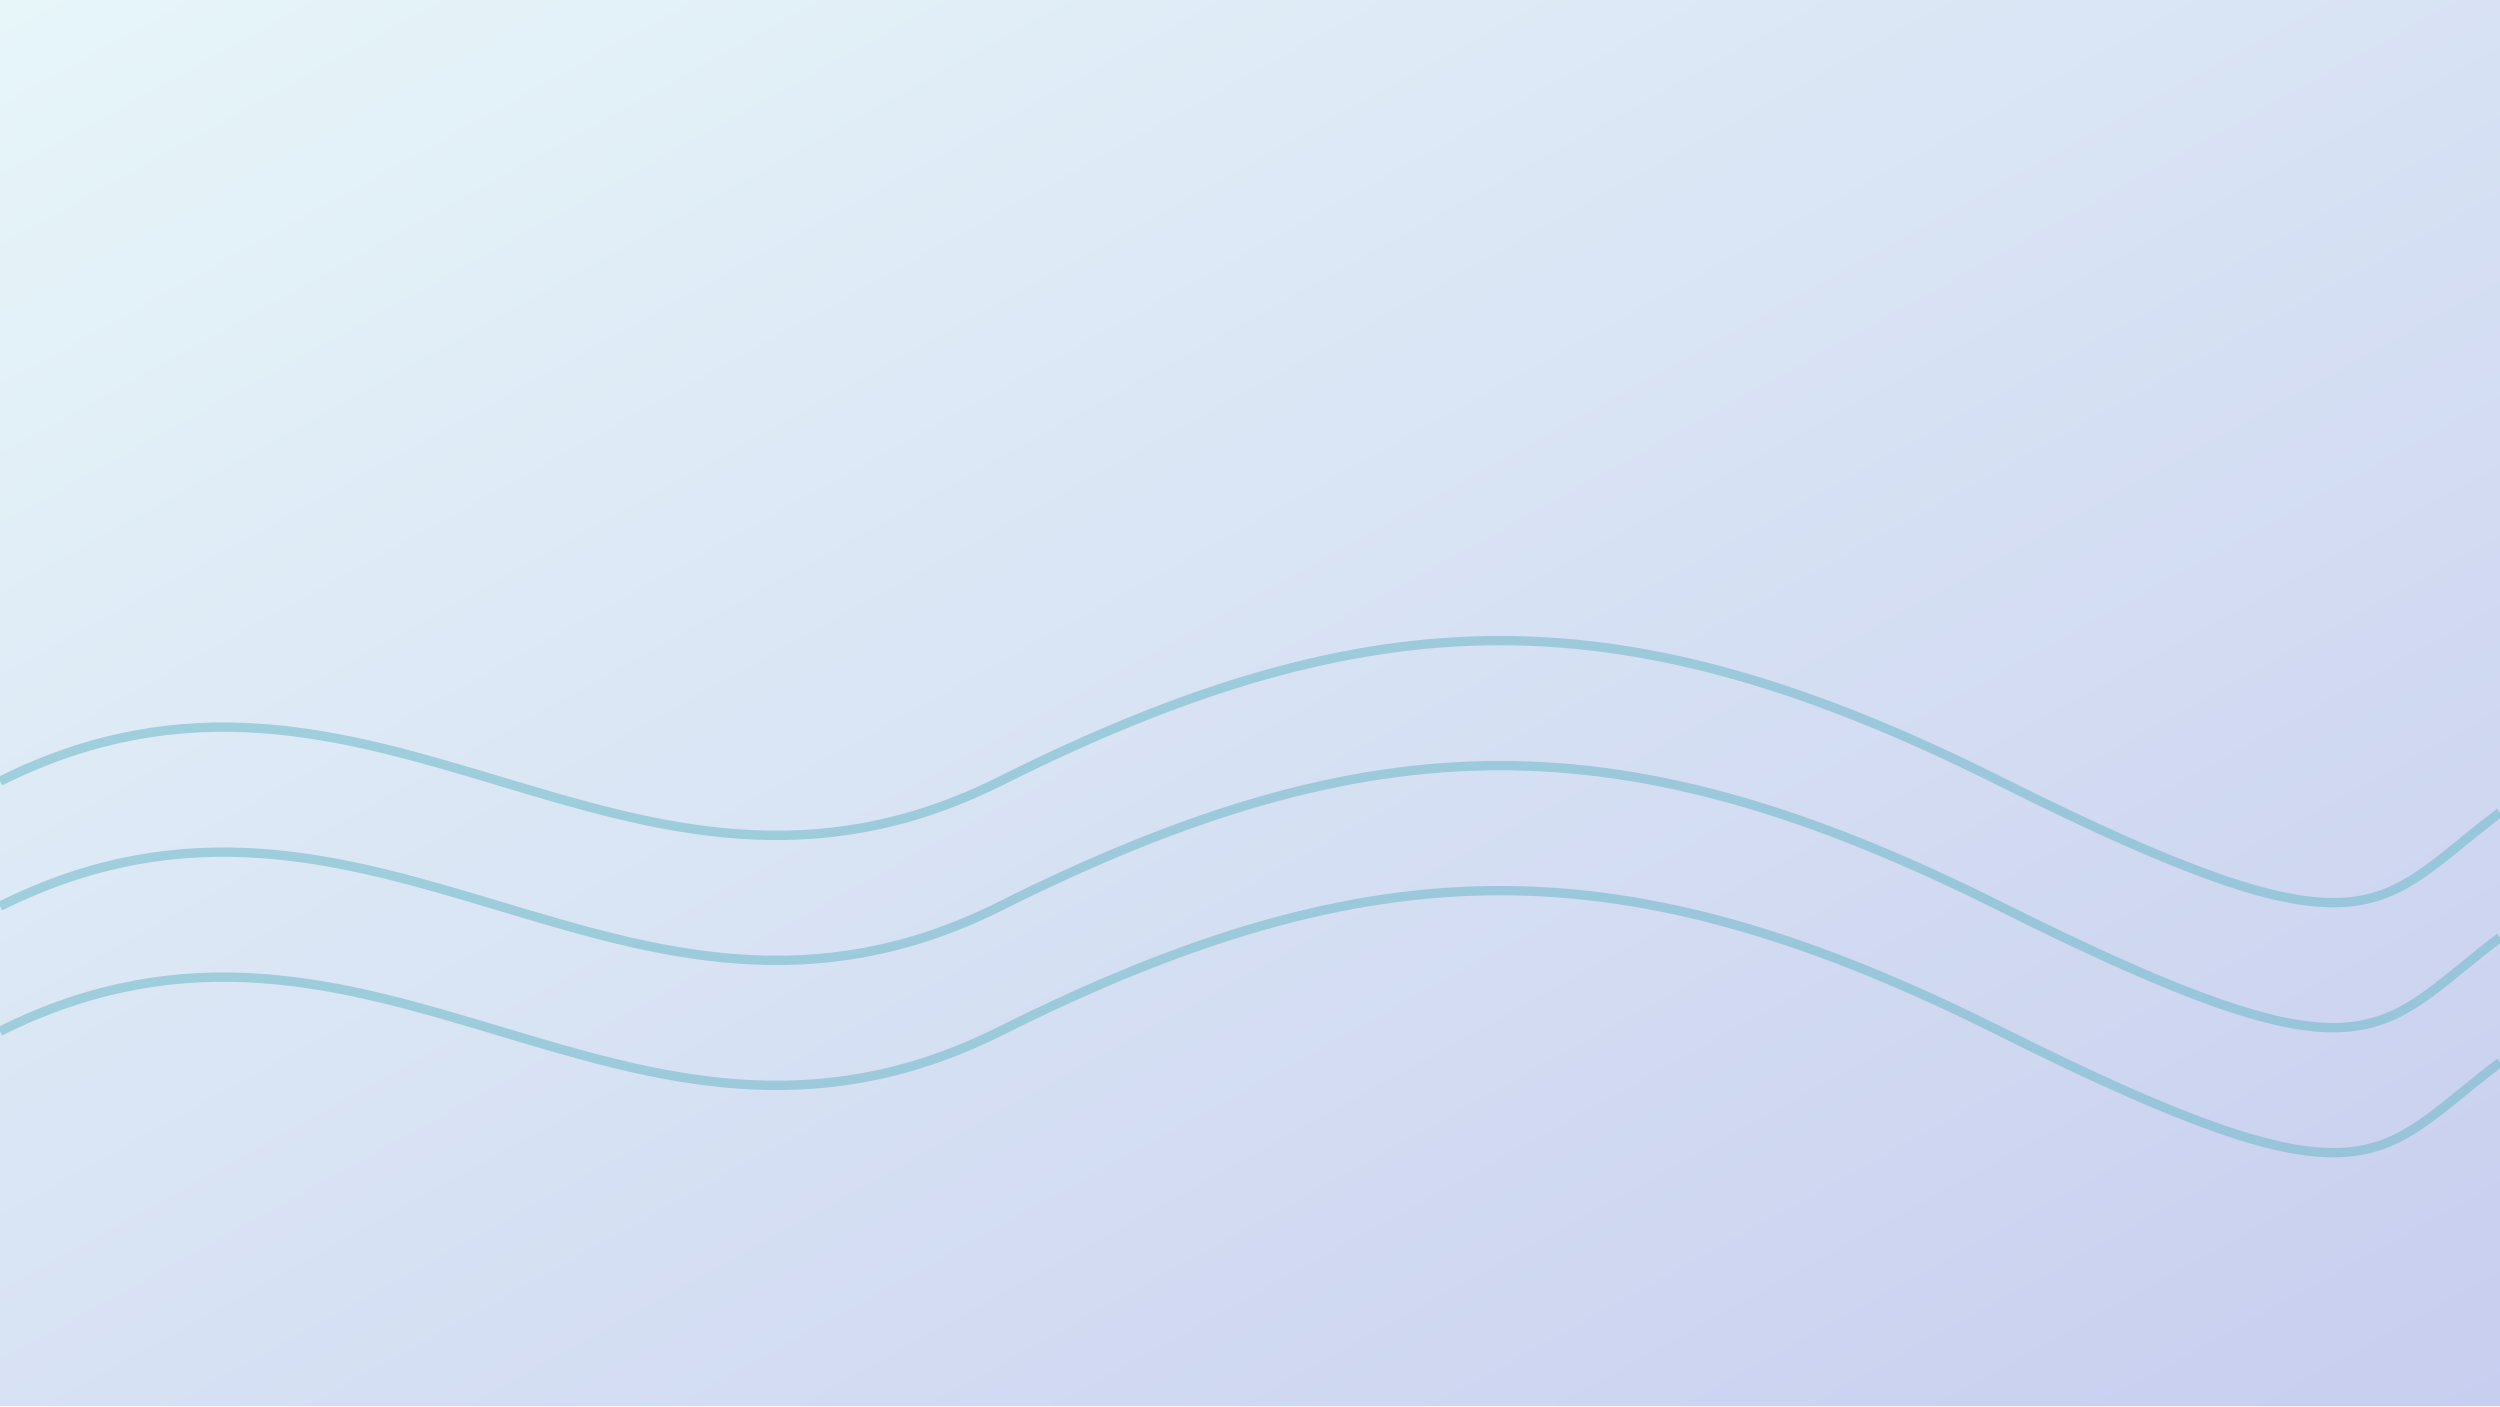
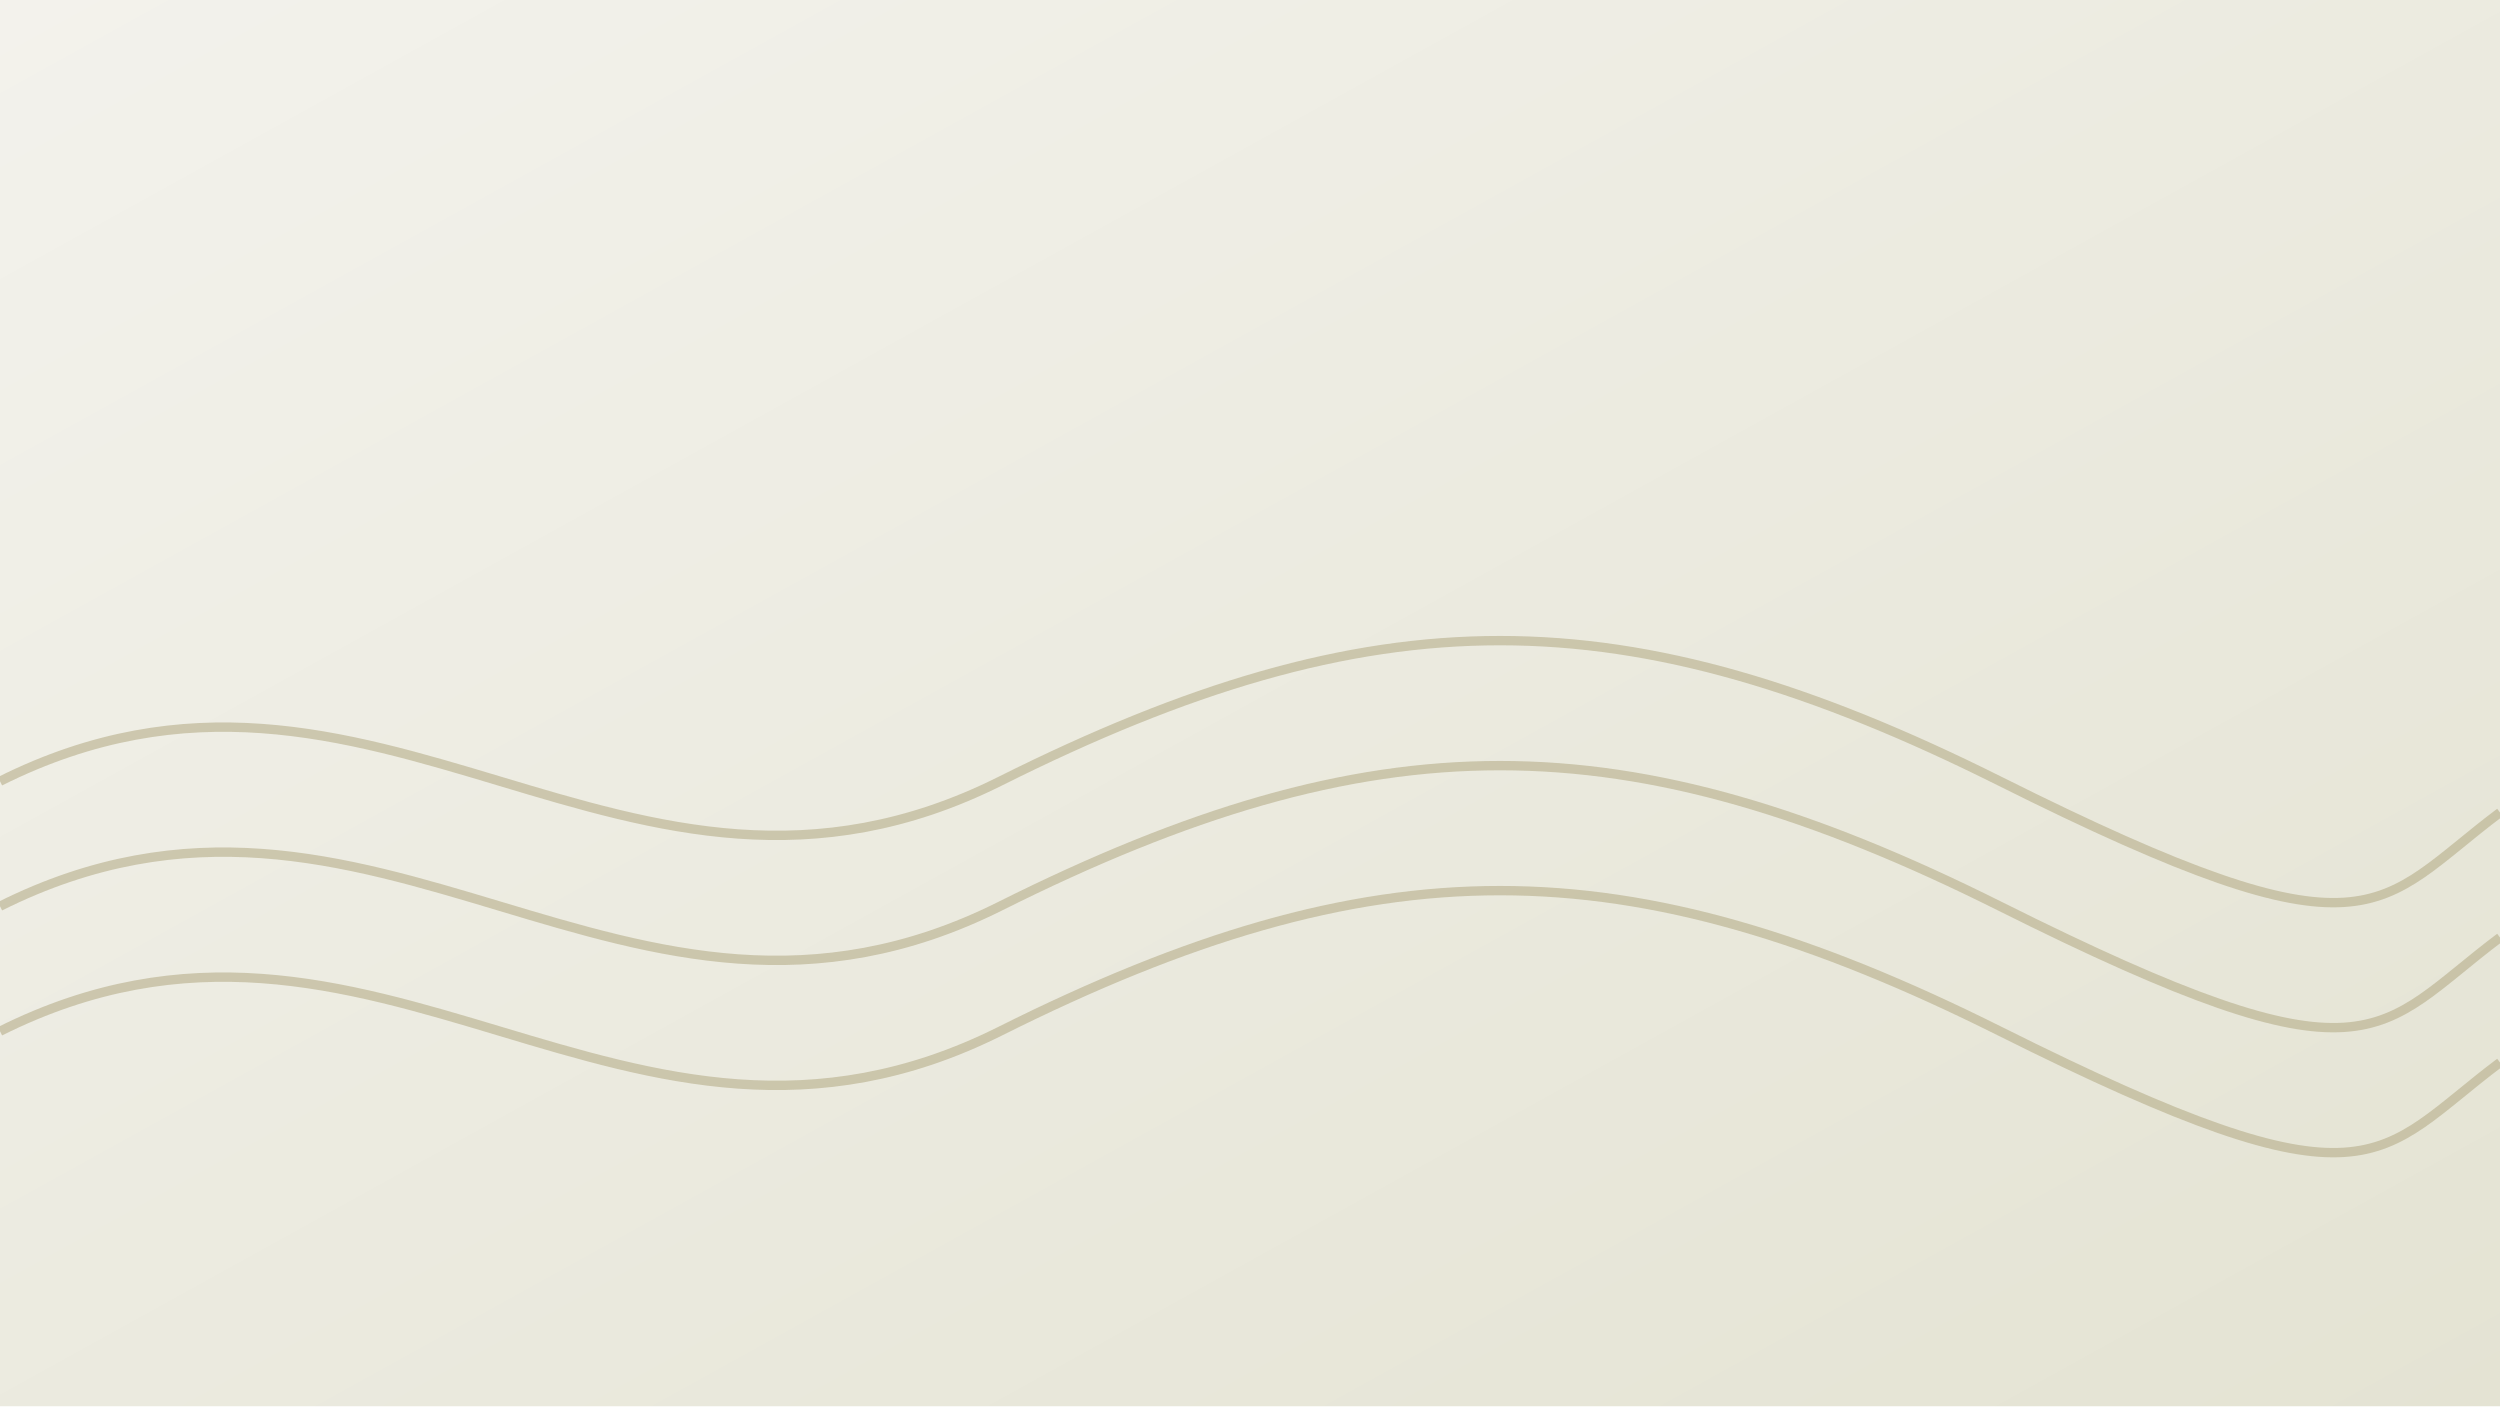
<svg xmlns="http://www.w3.org/2000/svg" viewBox="0 0 800 450">
  <defs>
    <linearGradient id="g" x1="0" y1="0" x2="1" y2="1">
-       <stop offset="0" stop-color="hsl(190 60% 94%)" />
-       <stop offset="1" stop-color="hsl(230 55% 86%)" />
+       <stop offset="0" stop-color="hsl(48 24% 94%)" />
+       <stop offset="1" stop-color="hsl(58 24% 86%)" />
    </linearGradient>
  </defs>
  <rect width="800" height="450" fill="url(#g)" />
-   <g fill="none" stroke="hsl(190 45% 60%)" stroke-opacity=".55" stroke-width="3">
+   <g fill="none" stroke="hsl(48 24% 60%)" stroke-opacity=".55" stroke-width="3">
    <path d="M0 250c120-60 200 60 320 0s200-60 320 0 120 40 160 10" />
    <path d="M0 290c120-60 200 60 320 0s200-60 320 0 120 40 160 10" />
    <path d="M0 330c120-60 200 60 320 0s200-60 320 0 120 40 160 10" />
  </g>
</svg>
